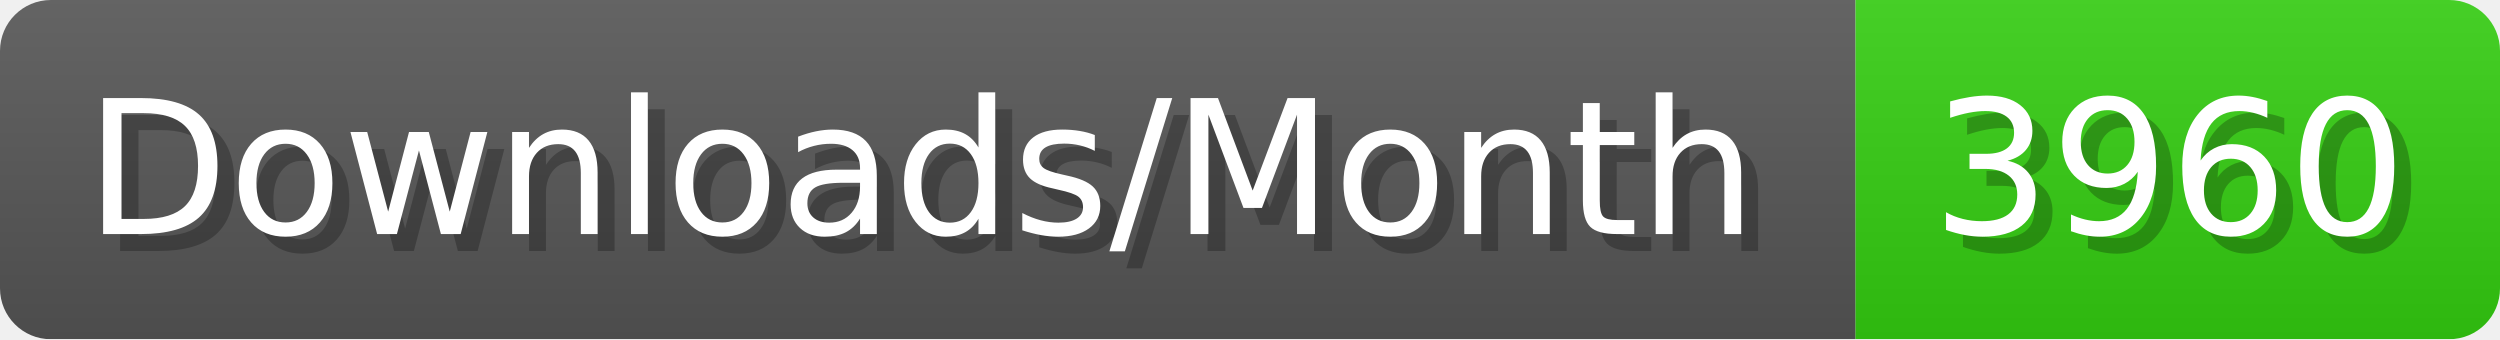
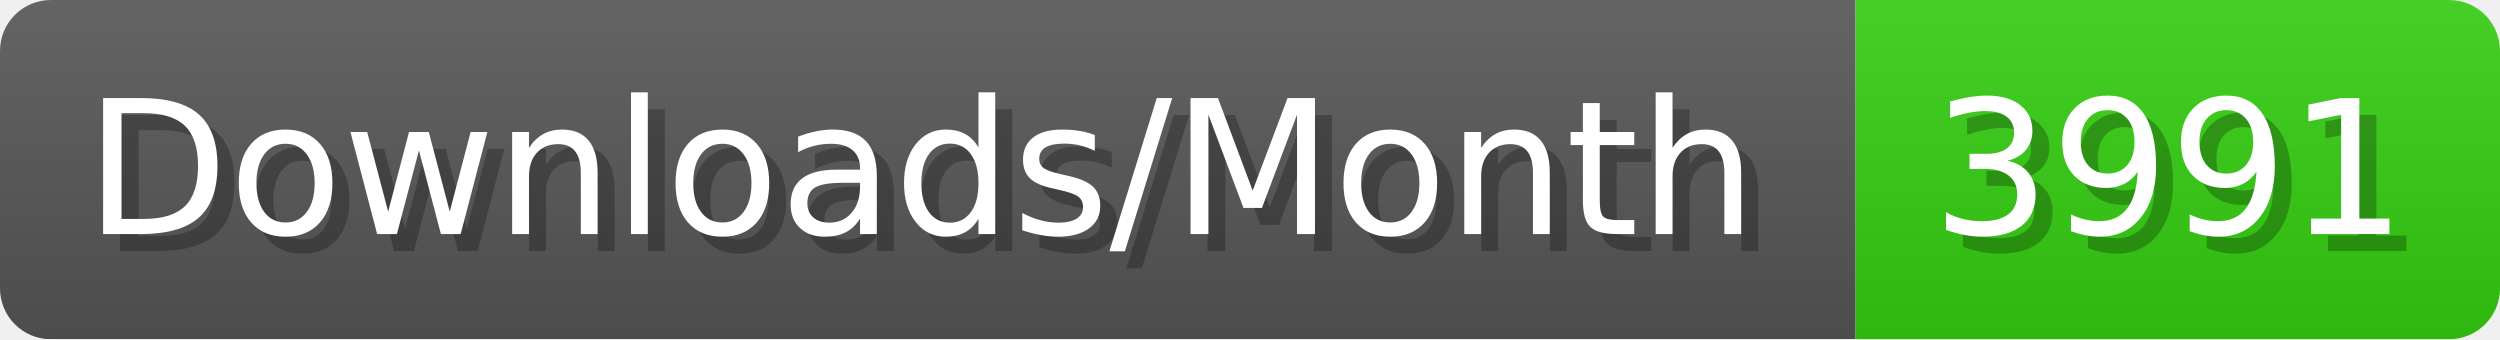
- <svg xmlns="http://www.w3.org/2000/svg" width="147.4" height="20" viewBox="0 0 1474 200" role="img" aria-label="Downloads/Month: 3960">
+ <svg xmlns="http://www.w3.org/2000/svg" width="147.4" height="20" viewBox="0 0 1474 200" role="img" aria-label="Downloads/Month: 3991">
  <linearGradient id="YlXUI" x2="0" y2="100%">
    <stop offset="0" stop-opacity=".1" stop-color="#EEE" />
    <stop offset="1" stop-opacity=".1" />
  </linearGradient>
  <mask id="JHhop">
    <rect width="1474" height="200" rx="30" fill="#FFF" />
  </mask>
  <g mask="url(#JHhop)">
    <rect width="1094" height="200" fill="#555" />
    <rect width="380" height="200" fill="#3C1" x="1094" />
    <rect width="1474" height="200" fill="url(#YlXUI)" />
  </g>
  <g aria-hidden="true" fill="#fff" text-anchor="start" font-family="Verdana,DejaVu Sans,sans-serif" font-size="110">
    <text x="60" y="148" textLength="994" fill="#000" opacity="0.25">Downloads/Month</text>
    <text x="50" y="138" textLength="994">Downloads/Month</text>
-     <text x="1149" y="148" textLength="280" fill="#000" opacity="0.25">3960</text>
-     <text x="1139" y="138" textLength="280">3960</text>
+     <text x="1149" y="148" textLength="280" fill="#000" opacity="0.25">3991</text>
+     <text x="1139" y="138" textLength="280">3991</text>
  </g>
</svg>
